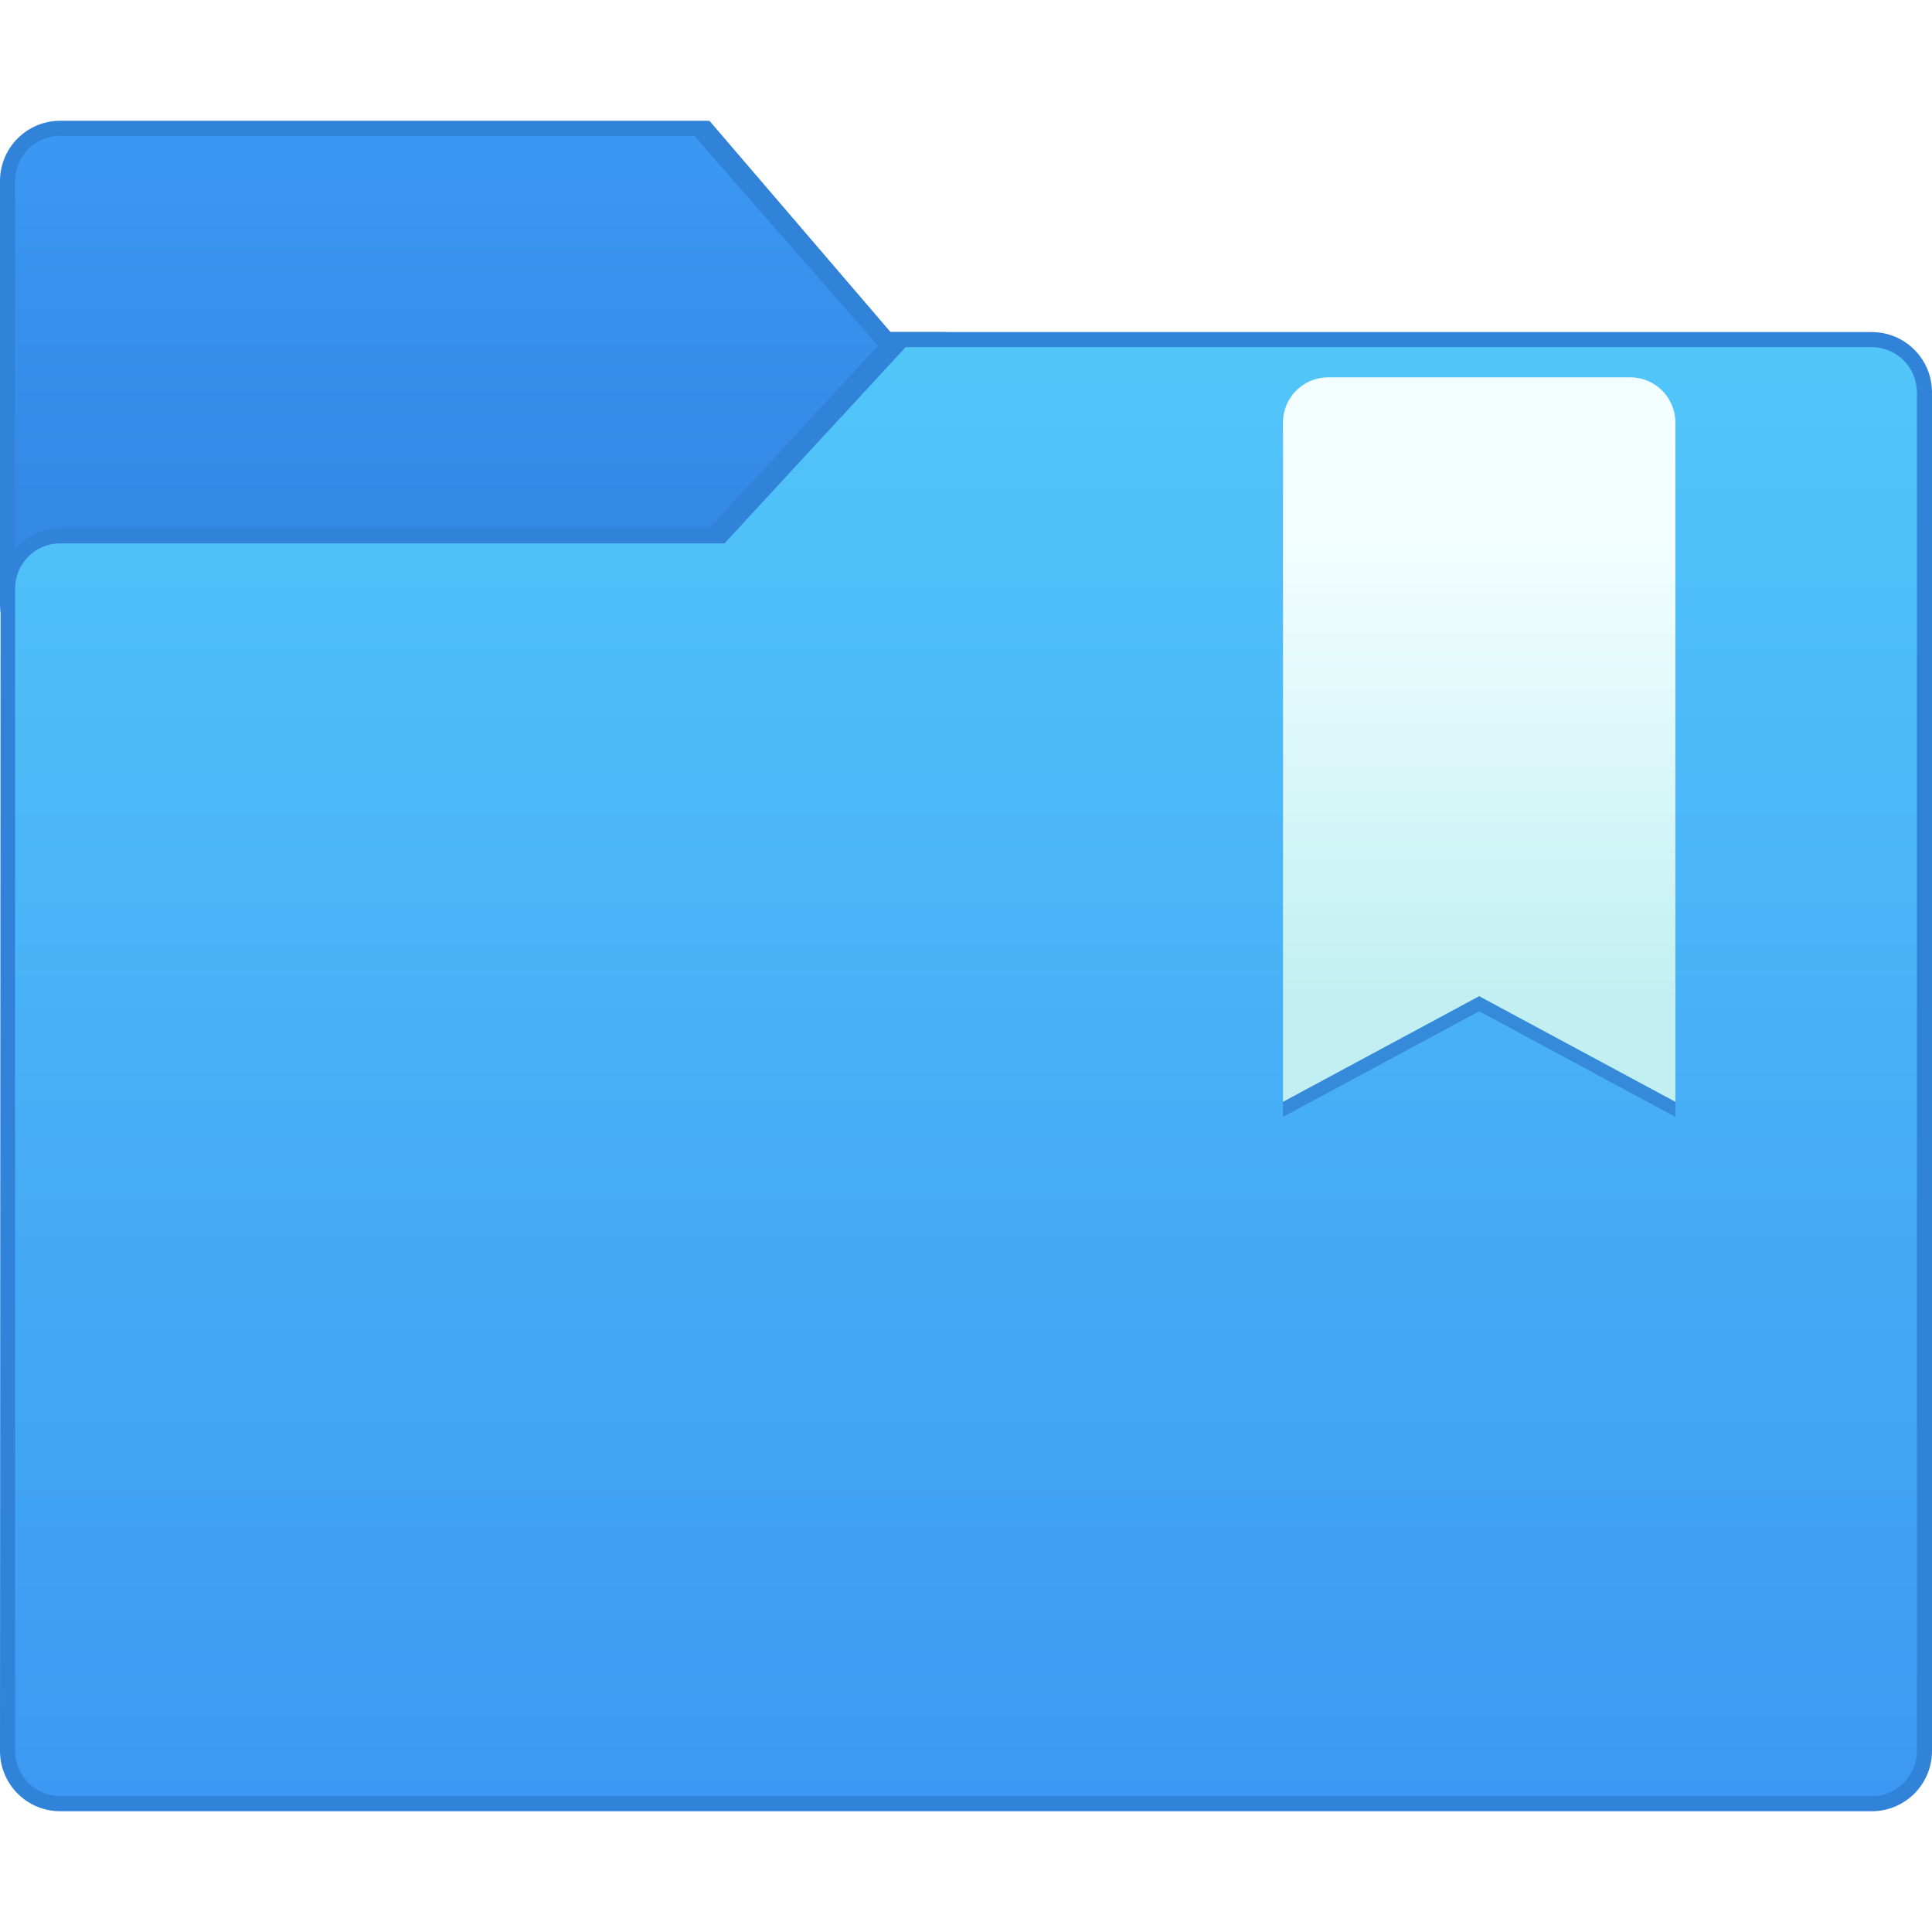
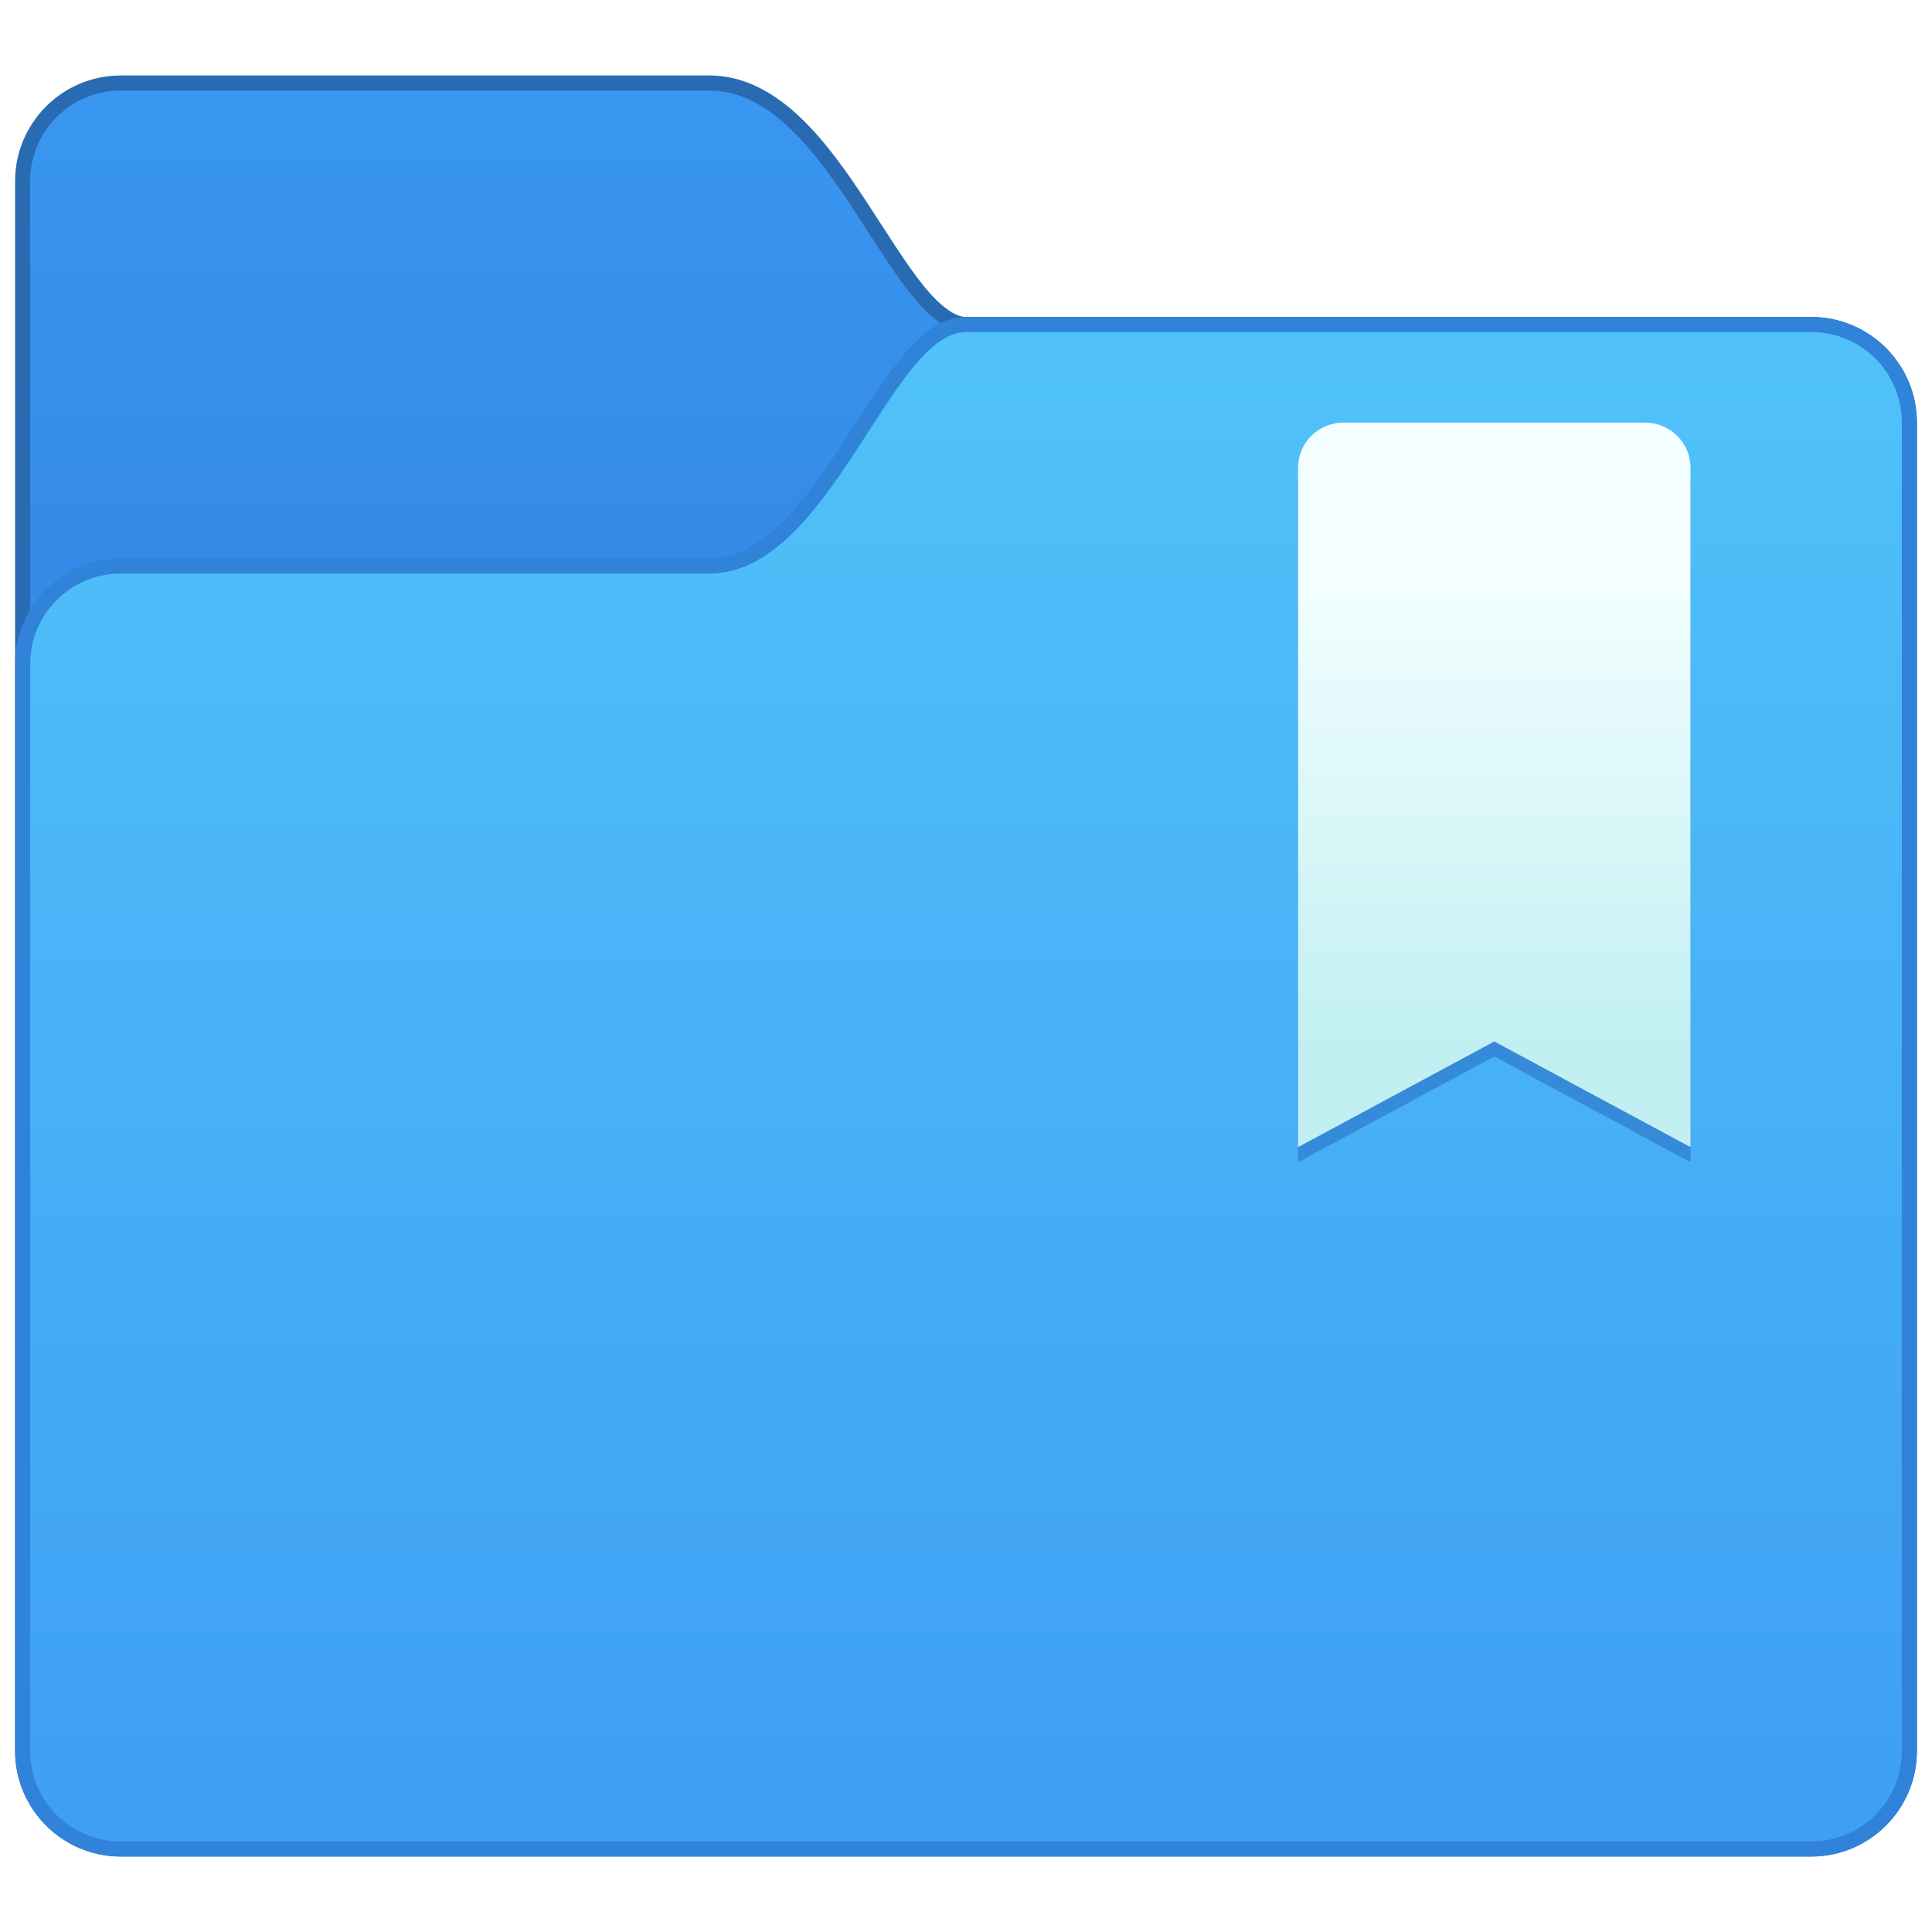
<svg xmlns="http://www.w3.org/2000/svg" xmlns:xlink="http://www.w3.org/1999/xlink" width="128" height="128" viewBox="0 0 128 128" version="1.1" id="svg8">
  <defs id="defs2">
-     <linearGradient gradientTransform="matrix(3.779527,0,0,3.779527,-12.87945,-801.9977)" xlink:href="#linearGradient6793" id="linearGradient6795" x1="-6.911" y1="272.428" x2="-6.911" y2="265.813" gradientUnits="userSpaceOnUse" />
-     <linearGradient id="linearGradient6793">
-       <stop style="stop-color:#3489e5;stop-opacity:1" offset="0" id="stop6789" />
-       <stop style="stop-color:#3b99f3;stop-opacity:1" offset="1" id="stop6791" />
-     </linearGradient>
    <linearGradient gradientTransform="matrix(3.779527,0,0,3.779527,-56.82108,-837.6056)" xlink:href="#linearGradient4530" id="linearGradient4532" x1="15.298" y1="304.603" x2="15.298" y2="279.203" gradientUnits="userSpaceOnUse" />
    <linearGradient id="linearGradient4530">
      <stop style="stop-color:#3c99f3;stop-opacity:1" offset="0" id="stop4526" />
      <stop style="stop-color:#52c6f9;stop-opacity:1" offset="1" id="stop4528" />
    </linearGradient>
-     <linearGradient xlink:href="#linearGradient4631" id="linearGradient4536" x1="84" y1="268.65" x2="84" y2="238.65" gradientUnits="userSpaceOnUse" gradientTransform="translate(-50,-8.00006)" />
+     <linearGradient xlink:href="#linearGradient4631" id="linearGradient4536" x1="84" y1="268.65" x2="84" y2="238.65" gradientUnits="userSpaceOnUse" gradientTransform="translate(-49,-5.000065)" />
    <linearGradient id="linearGradient4631">
      <stop style="stop-color:#c2f0f2;stop-opacity:1" offset="0" id="stop4627" />
      <stop style="stop-color:#f2feff;stop-opacity:1" offset="1" id="stop4629" />
    </linearGradient>
+     <linearGradient xlink:href="#linearGradient10239" id="linearGradient948" x1="17" y1="362.15" x2="17" y2="346.65" gradientUnits="userSpaceOnUse" />
+     <linearGradient id="linearGradient10239">
+       <stop id="stop10235" offset="0" style="stop-color:#348be7;stop-opacity:1" />
+       <stop id="stop10237" offset="1" style="stop-color:#3997f1;stop-opacity:1" />
+     </linearGradient>
+     <linearGradient xlink:href="#linearGradient10231" id="linearGradient980" x1="41" y1="404.65" x2="41" y2="354.65" gradientUnits="userSpaceOnUse" />
+     <linearGradient id="linearGradient10231">
+       <stop id="stop10227" offset="0" style="stop-color:#3e9ff4;stop-opacity:1" />
+       <stop id="stop10229" offset="1" style="stop-color:#50c2f9;stop-opacity:1" />
+     </linearGradient>
  </defs>
  <g id="layer1" transform="translate(0,-186.65)">
    <g id="g5158" transform="translate(64,-7.999995)">
-       <path id="rect4937-8-6" d="m -60,202.65 43,-4e-5 12,14 h 3.5 c 2.216,0 4,1.784 4,4 v 14 c 0,2.216 -1.784,4 -4,4 H -60 c -2.216,0 -4,-1.784 -4,-4 v -28 c 0,-2.216 1.784,-4 4,-4 z" style="opacity:1;vector-effect:none;fill:#3182d9;fill-opacity:1;stroke:none;stroke-width:0.756;stroke-linecap:round;stroke-linejoin:round;stroke-miterlimit:4;stroke-dasharray:none;stroke-dashoffset:0;stroke-opacity:1;paint-order:normal" />
-       <path id="rect9379-4-2" d="m -60,203.65 h 42 L -4,219.65 -18,233.65 h -42 c -1.662,0 -3,-1.338 -3,-3 v -24 c 0,-1.662 1.338,-3 3,-3 z" style="opacity:1;fill:url(#linearGradient6795);fill-opacity:1;stroke:none;stroke-width:1;stroke-opacity:1" />
-       <path id="rect4931-3-6" d="m -62.962,229.65 h 45.962 L -5,216.65 H 60 c 2.216,0 4,1.784 4,4 v 90 c 0,2.216 -1.784,4 -4,4 H -60 c -2.216,0 -4.001,-1.784 -4,-4 l 0.038,-77 c 0.001,-2.216 1.784,-4.002 4,-4 z" style="opacity:1;vector-effect:none;fill:#3182d9;fill-opacity:1;stroke:none;stroke-width:0.756;stroke-linecap:round;stroke-linejoin:round;stroke-miterlimit:4;stroke-dasharray:none;stroke-dashoffset:0;stroke-opacity:1;paint-order:normal" />
-       <path id="rect9376-6-1" d="m -60,230.65 h 44 L -4,217.65 H 60 c 1.662,0 3,1.338 3,3 v 90 c 0,1.662 -1.338,3 -3,3 H -60 c -1.662,0 -3,-1.338 -3,-3 v -77 c 0,-1.662 1.338,-3.004 3,-3 z" style="opacity:1;fill:url(#linearGradient4532);fill-opacity:1;stroke:none;stroke-width:1;stroke-opacity:1" />
-       <path id="Triangle-1" d="m 24,220.65 c -1.662,0 -3,1.338 -3,3 v 24 11 10 l 13,-7 13,7 v -21 -24 c 0,-1.662 -1.338,-3 -3,-3 z" style="color:#000000;font-style:normal;font-variant:normal;font-weight:normal;font-stretch:normal;font-size:medium;line-height:normal;font-family:sans-serif;font-variant-ligatures:normal;font-variant-position:normal;font-variant-caps:normal;font-variant-numeric:normal;font-variant-alternates:normal;font-feature-settings:normal;text-indent:0;text-align:start;text-decoration:none;text-decoration-line:none;text-decoration-style:solid;text-decoration-color:#000000;letter-spacing:normal;word-spacing:normal;text-transform:none;writing-mode:lr-tb;direction:ltr;text-orientation:mixed;dominant-baseline:auto;baseline-shift:baseline;text-anchor:start;white-space:normal;shape-padding:0;clip-rule:nonzero;display:inline;overflow:visible;visibility:visible;opacity:1;isolation:auto;mix-blend-mode:normal;color-interpolation:sRGB;color-interpolation-filters:linearRGB;solid-color:#000000;solid-opacity:1;vector-effect:none;fill:#358bd9;fill-opacity:1;fill-rule:nonzero;stroke:none;stroke-width:2;stroke-linecap:butt;stroke-linejoin:miter;stroke-miterlimit:4;stroke-dasharray:none;stroke-dashoffset:0;stroke-opacity:1;color-rendering:auto;image-rendering:auto;shape-rendering:auto;text-rendering:auto;enable-background:accumulate" />
-       <path id="Triangle-1-3" d="m 24,219.65 c -1.662,0 -3,1.338 -3,3 v 24 11 10 l 13,-7 13,7 v -21 -24 c 0,-1.662 -1.338,-3 -3,-3 z" style="color:#000000;font-style:normal;font-variant:normal;font-weight:normal;font-stretch:normal;font-size:medium;line-height:normal;font-family:sans-serif;font-variant-ligatures:normal;font-variant-position:normal;font-variant-caps:normal;font-variant-numeric:normal;font-variant-alternates:normal;font-feature-settings:normal;text-indent:0;text-align:start;text-decoration:none;text-decoration-line:none;text-decoration-style:solid;text-decoration-color:#000000;letter-spacing:normal;word-spacing:normal;text-transform:none;writing-mode:lr-tb;direction:ltr;text-orientation:mixed;dominant-baseline:auto;baseline-shift:baseline;text-anchor:start;white-space:normal;shape-padding:0;clip-rule:nonzero;display:inline;overflow:visible;visibility:visible;opacity:1;isolation:auto;mix-blend-mode:normal;color-interpolation:sRGB;color-interpolation-filters:linearRGB;solid-color:#000000;solid-opacity:1;vector-effect:none;fill:url(#linearGradient4536);fill-opacity:1;fill-rule:nonzero;stroke:none;stroke-width:2;stroke-linecap:butt;stroke-linejoin:miter;stroke-miterlimit:4;stroke-dasharray:none;stroke-dashoffset:0;stroke-opacity:1;color-rendering:auto;image-rendering:auto;shape-rendering:auto;text-rendering:auto;enable-background:accumulate" />
+       <g transform="matrix(2,0,0,2,-76,-492.65)" id="g1658">
+         <path id="path1651" transform="matrix(0.5,0,0,0.5,5.5,263.65)" d="m 9,165 c -3.861,0 -7,3.139 -7,7 v 104 c 0,3.861 3.139,7 7,7 h 112 c 3.861,0 7,-3.139 7,-7 v -88 c 0,-3.861 -3.139,-7 -7,-7 H 65 c -0.717,0 -1.721,-0.706 -2.859,-2.125 -1.138,-1.419 -2.355,-3.408 -3.68,-5.426 -1.324,-2.018 -2.76,-4.074 -4.445,-5.676 C 52.331,166.172 50.333,165 48,165 Z" style="color:#000000;font-style:normal;font-variant:normal;font-weight:normal;font-stretch:normal;font-size:medium;line-height:normal;font-family:sans-serif;font-variant-ligatures:normal;font-variant-position:normal;font-variant-caps:normal;font-variant-numeric:normal;font-variant-alternates:normal;font-feature-settings:normal;text-indent:0;text-align:start;text-decoration:none;text-decoration-line:none;text-decoration-style:solid;text-decoration-color:#000000;letter-spacing:normal;word-spacing:normal;text-transform:none;writing-mode:lr-tb;direction:ltr;text-orientation:mixed;dominant-baseline:auto;baseline-shift:baseline;text-anchor:start;white-space:normal;shape-padding:0;clip-rule:nonzero;display:inline;overflow:visible;visibility:visible;opacity:1;isolation:auto;mix-blend-mode:normal;color-interpolation:sRGB;color-interpolation-filters:linearRGB;solid-color:#000000;solid-opacity:1;vector-effect:none;fill:#286bb2;fill-opacity:1;fill-rule:nonzero;stroke:none;stroke-width:2;stroke-linecap:round;stroke-linejoin:round;stroke-miterlimit:4;stroke-dasharray:none;stroke-dashoffset:0;stroke-opacity:1;color-rendering:auto;image-rendering:auto;shape-rendering:auto;text-rendering:auto;enable-background:accumulate" />
+         <path id="rect1558" d="m 10,346.65 h 19.5 c 4,0 6,8 8.5,8 h 28 c 1.662,0 3,1.338 3,3 v 44 c 0,1.662 -1.338,3 -3,3 H 10 c -1.662,0 -3,-1.338 -3,-3 v -52 c 0,-1.662 1.338,-3 3,-3 z" style="opacity:1;vector-effect:none;fill:url(#linearGradient948);fill-opacity:1;stroke:none;stroke-width:1;stroke-linecap:round;stroke-linejoin:round;stroke-miterlimit:4;stroke-dasharray:none;stroke-dashoffset:0;stroke-opacity:1" />
+         <path id="path1644" transform="matrix(0.5,0,0,0.5,5.5,263.65)" d="m 65,181 c -1.783,0 -3.154,1.294 -4.422,2.875 -1.268,1.581 -2.489,3.592 -3.789,5.574 -1.301,1.982 -2.677,3.926 -4.148,5.324 C 51.169,196.172 49.667,197 48,197 H 9 c -3.861,0 -7,3.139 -7,7 v 72 c 0,3.861 3.139,7 7,7 h 112 c 3.861,0 7,-3.139 7,-7 v -88 c 0,-3.861 -3.139,-7 -7,-7 z" style="color:#000000;font-style:normal;font-variant:normal;font-weight:normal;font-stretch:normal;font-size:medium;line-height:normal;font-family:sans-serif;font-variant-ligatures:normal;font-variant-position:normal;font-variant-caps:normal;font-variant-numeric:normal;font-variant-alternates:normal;font-feature-settings:normal;text-indent:0;text-align:start;text-decoration:none;text-decoration-line:none;text-decoration-style:solid;text-decoration-color:#000000;letter-spacing:normal;word-spacing:normal;text-transform:none;writing-mode:lr-tb;direction:ltr;text-orientation:mixed;dominant-baseline:auto;baseline-shift:baseline;text-anchor:start;white-space:normal;shape-padding:0;clip-rule:nonzero;display:inline;overflow:visible;visibility:visible;opacity:1;isolation:auto;mix-blend-mode:normal;color-interpolation:sRGB;color-interpolation-filters:linearRGB;solid-color:#000000;solid-opacity:1;vector-effect:none;fill:#3182d9;fill-opacity:1;fill-rule:nonzero;stroke:none;stroke-width:2;stroke-linecap:round;stroke-linejoin:round;stroke-miterlimit:4;stroke-dasharray:none;stroke-dashoffset:0;stroke-opacity:1;color-rendering:auto;image-rendering:auto;shape-rendering:auto;text-rendering:auto;enable-background:accumulate" />
+         <path id="rect1558-6" d="m 10,362.65 h 19.5 c 4,0 6,-8 8.5,-8 h 28 c 1.662,0 3,1.338 3,3 v 44 c 0,1.662 -1.338,3 -3,3 H 10 c -1.662,0 -3,-1.338 -3,-3 v -36 c 0,-1.662 1.338,-3 3,-3 z" style="opacity:1;vector-effect:none;fill:url(#linearGradient980);fill-opacity:1;stroke:none;stroke-width:1;stroke-linecap:round;stroke-linejoin:round;stroke-miterlimit:4;stroke-dasharray:none;stroke-dashoffset:0;stroke-opacity:1" />
+       </g>
+       <path id="Triangle-1" d="m 25,223.65 c -1.662,0 -3,1.338 -3,3 v 24 11 10 l 13,-7 13,7 v -21 -24 c 0,-1.662 -1.338,-3 -3,-3 z" style="color:#000000;font-style:normal;font-variant:normal;font-weight:normal;font-stretch:normal;font-size:medium;line-height:normal;font-family:sans-serif;font-variant-ligatures:normal;font-variant-position:normal;font-variant-caps:normal;font-variant-numeric:normal;font-variant-alternates:normal;font-feature-settings:normal;text-indent:0;text-align:start;text-decoration:none;text-decoration-line:none;text-decoration-style:solid;text-decoration-color:#000000;letter-spacing:normal;word-spacing:normal;text-transform:none;writing-mode:lr-tb;direction:ltr;text-orientation:mixed;dominant-baseline:auto;baseline-shift:baseline;text-anchor:start;white-space:normal;shape-padding:0;clip-rule:nonzero;display:inline;overflow:visible;visibility:visible;opacity:1;isolation:auto;mix-blend-mode:normal;color-interpolation:sRGB;color-interpolation-filters:linearRGB;solid-color:#000000;solid-opacity:1;vector-effect:none;fill:#358bd9;fill-opacity:1;fill-rule:nonzero;stroke:none;stroke-width:2;stroke-linecap:butt;stroke-linejoin:miter;stroke-miterlimit:4;stroke-dasharray:none;stroke-dashoffset:0;stroke-opacity:1;color-rendering:auto;image-rendering:auto;shape-rendering:auto;text-rendering:auto;enable-background:accumulate" />
+       <path id="Triangle-1-3" d="m 25,222.65 c -1.662,0 -3,1.338 -3,3 v 24 11 10 l 13,-7 13,7 v -21 -24 c 0,-1.662 -1.338,-3 -3,-3 z" style="color:#000000;font-style:normal;font-variant:normal;font-weight:normal;font-stretch:normal;font-size:medium;line-height:normal;font-family:sans-serif;font-variant-ligatures:normal;font-variant-position:normal;font-variant-caps:normal;font-variant-numeric:normal;font-variant-alternates:normal;font-feature-settings:normal;text-indent:0;text-align:start;text-decoration:none;text-decoration-line:none;text-decoration-style:solid;text-decoration-color:#000000;letter-spacing:normal;word-spacing:normal;text-transform:none;writing-mode:lr-tb;direction:ltr;text-orientation:mixed;dominant-baseline:auto;baseline-shift:baseline;text-anchor:start;white-space:normal;shape-padding:0;clip-rule:nonzero;display:inline;overflow:visible;visibility:visible;opacity:1;isolation:auto;mix-blend-mode:normal;color-interpolation:sRGB;color-interpolation-filters:linearRGB;solid-color:#000000;solid-opacity:1;vector-effect:none;fill:url(#linearGradient4536);fill-opacity:1;fill-rule:nonzero;stroke:none;stroke-width:2;stroke-linecap:butt;stroke-linejoin:miter;stroke-miterlimit:4;stroke-dasharray:none;stroke-dashoffset:0;stroke-opacity:1;color-rendering:auto;image-rendering:auto;shape-rendering:auto;text-rendering:auto;enable-background:accumulate" />
    </g>
  </g>
</svg>
